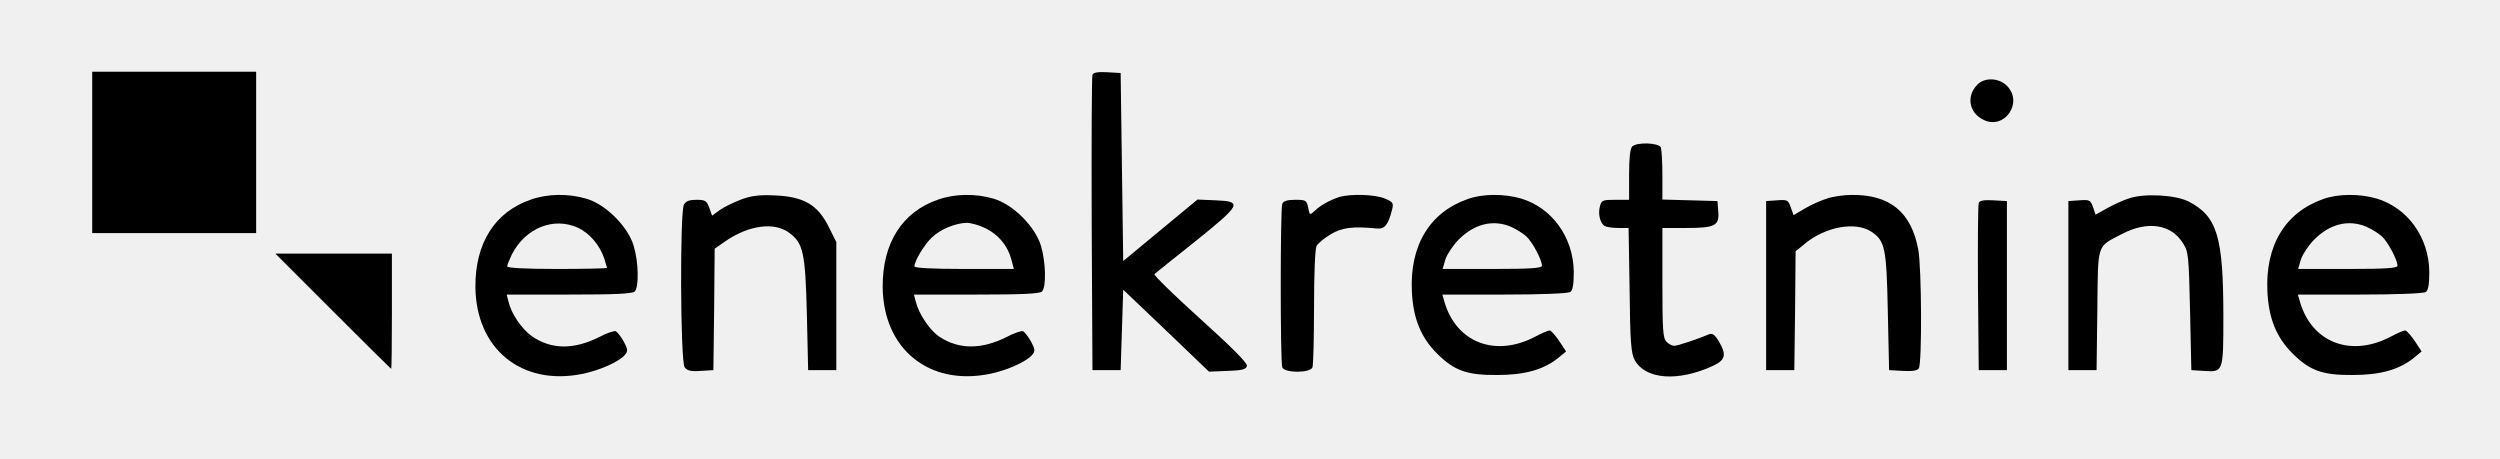
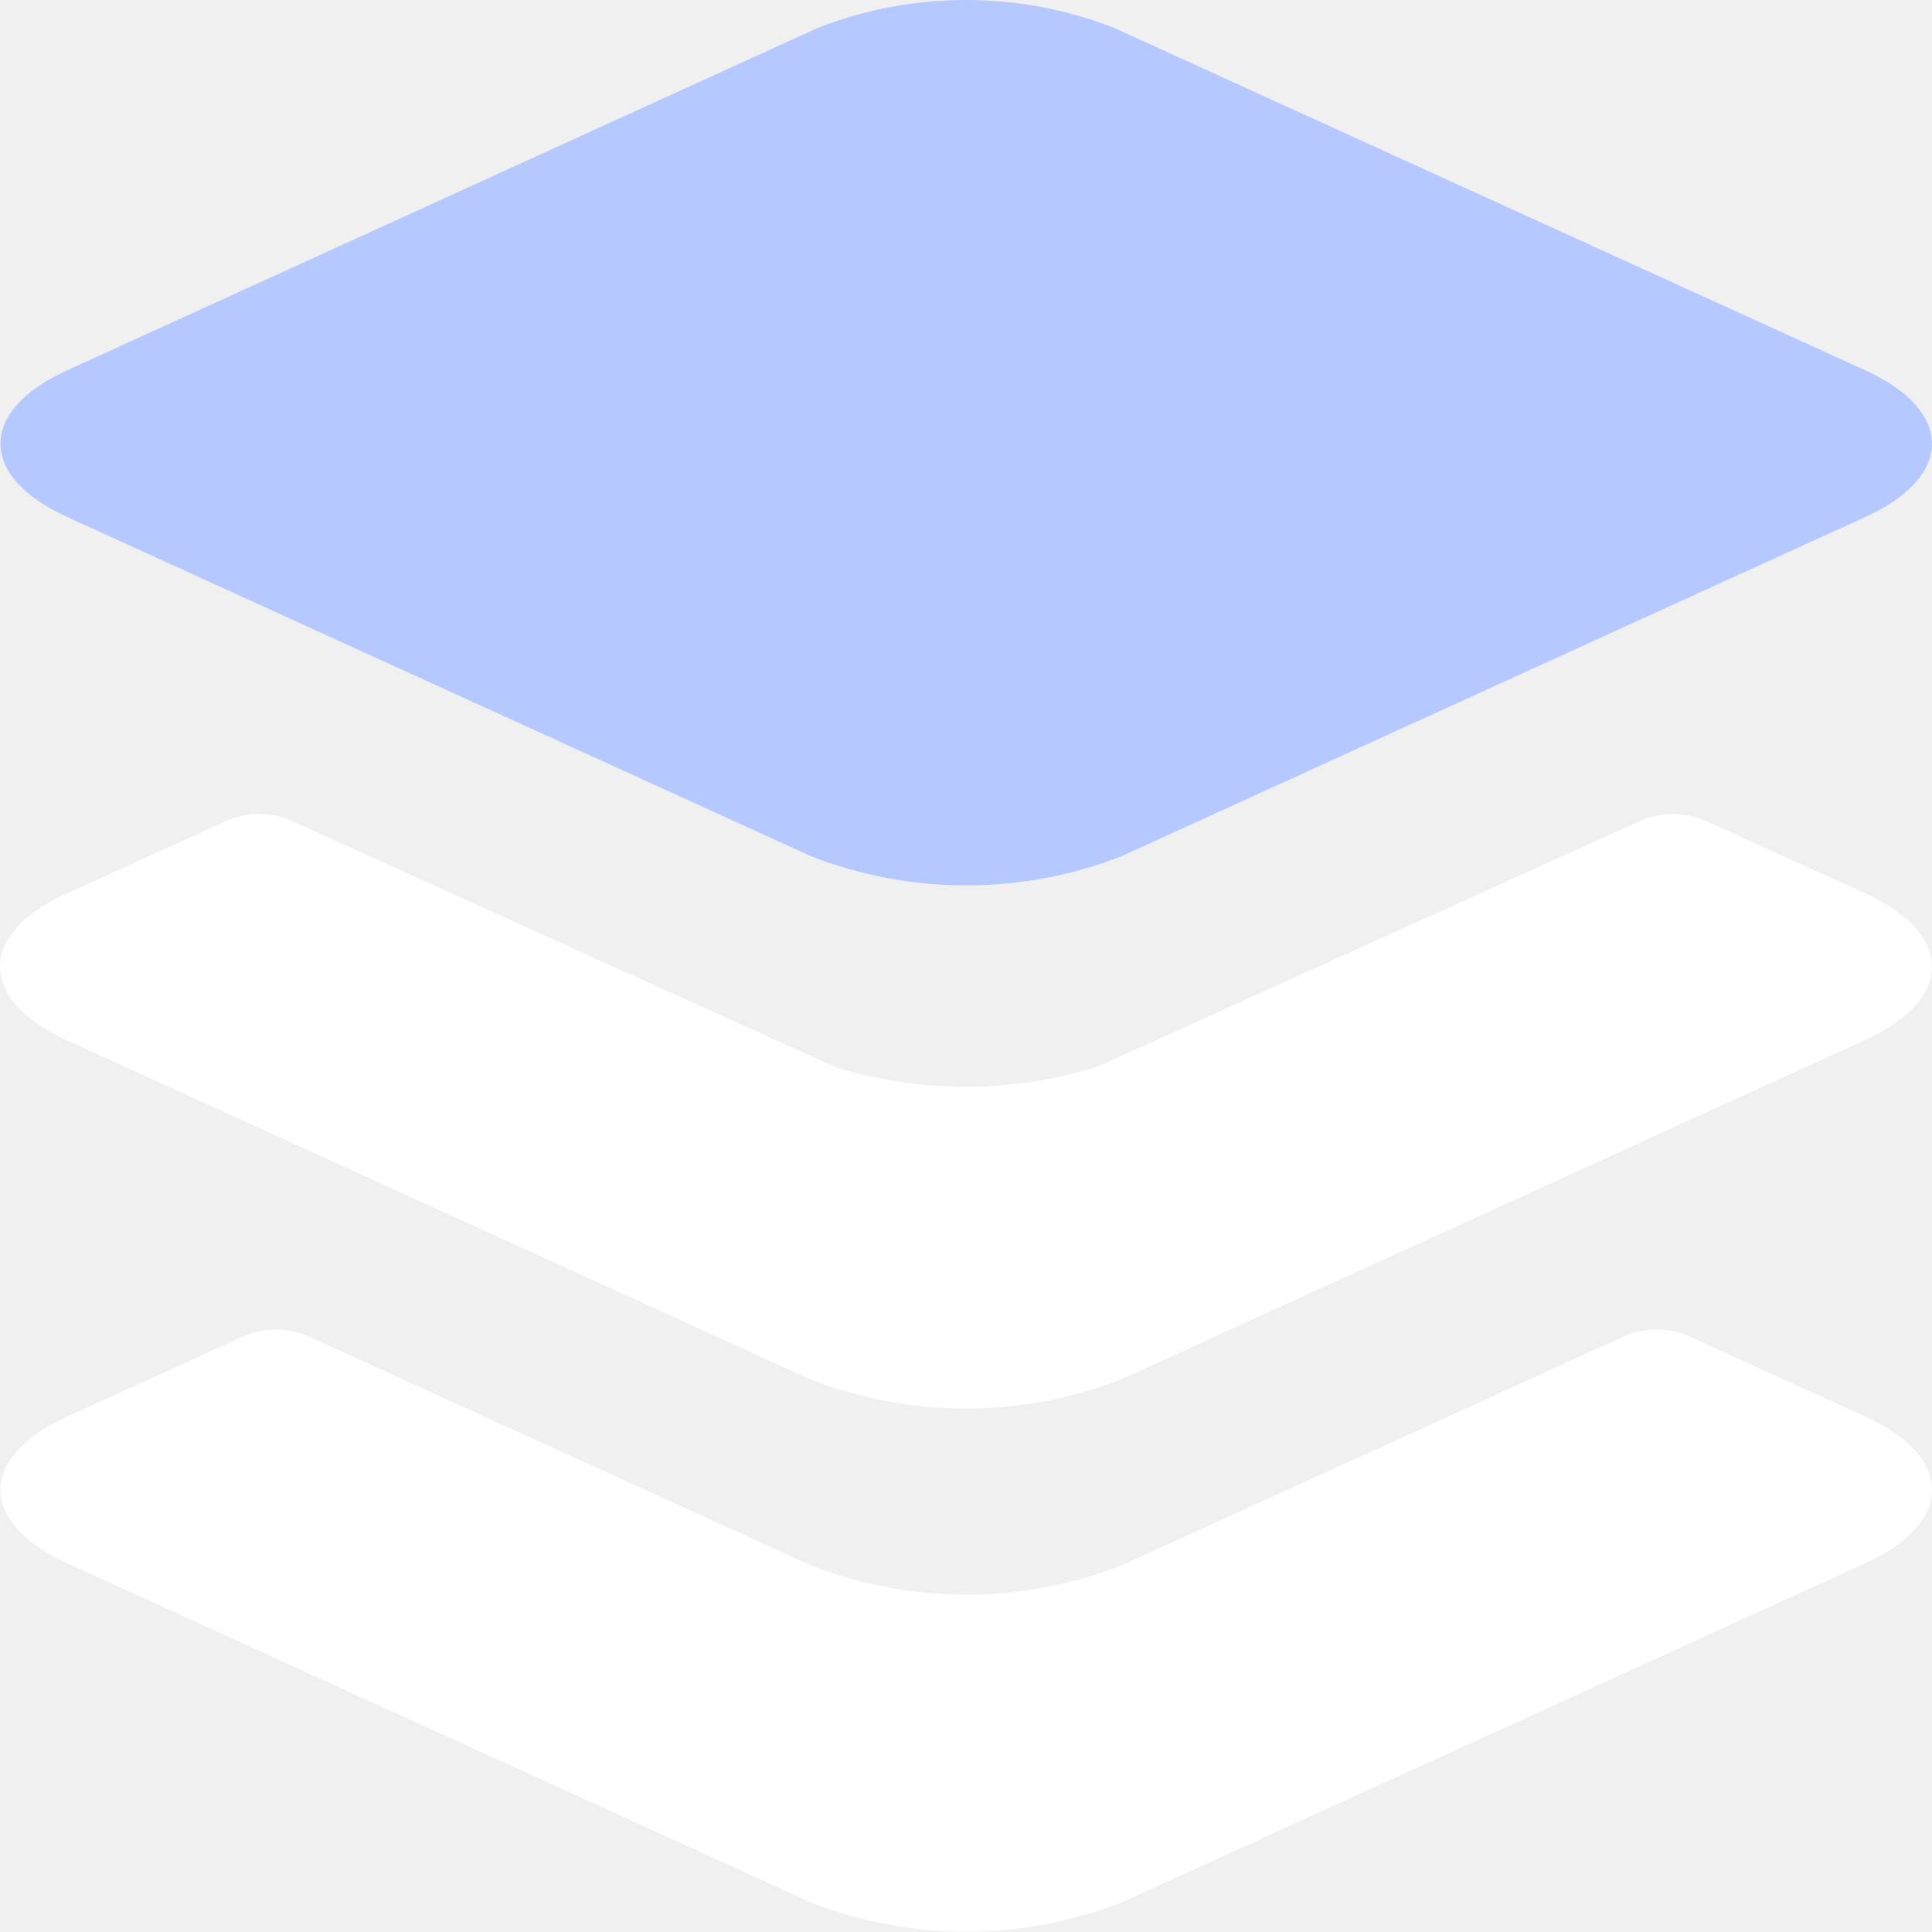
- <svg xmlns="http://www.w3.org/2000/svg" version="1.0" width="976pt" height="179pt" viewBox="0 0 976 179" preserveAspectRatio="xMidYMid meet">
-   <g transform="translate(0,179) scale(0.1,-0.1)" fill="#000000" stroke="none">
-     <path d="M360 1195 l0 -315 320 0 320 0 0 315 0 315 -320 0 -320 0 0 -315z" />
-     <path d="M4265 1498 c-3 -7 -4 -269 -3 -583 l3 -570 55 0 55 0 5 157 5 157 168 -160 167 -160 73 3 c58 2 72 6 75 20 2 11 -60 73 -183 184 -102 92 -182 170 -178 174 4 4 77 62 161 129 178 143 184 155 77 159 l-70 3 -145 -120 -145 -120 -5 367 -5 367 -53 3 c-36 2 -54 -1 -57 -10z" />
-     <path d="M7720 1460 c-45 -45 -33 -111 24 -138 82 -40 156 68 91 133 -31 31 -86 34 -115 5z" />
-     <path d="M6372 1218 c-8 -8 -12 -47 -12 -110 l0 -98 -54 0 c-50 0 -54 -2 -60 -26 -8 -29 1 -65 18 -76 6 -4 30 -8 53 -8 l41 0 4 -242 c2 -206 6 -248 20 -274 42 -76 170 -85 306 -22 49 23 53 44 22 96 -15 25 -25 32 -38 27 -50 -21 -123 -45 -136 -45 -8 0 -22 7 -30 16 -14 13 -16 48 -16 230 l0 214 93 0 c113 0 130 9 125 65 l-3 40 -107 3 -108 3 0 94 c0 51 -3 100 -6 109 -7 19 -94 22 -112 4z" />
-     <path d="M2073 1011 c-141 -48 -218 -170 -217 -341 2 -242 180 -387 416 -340 67 13 146 48 168 75 12 14 11 22 -5 52 -11 19 -25 37 -31 40 -7 2 -35 -7 -63 -22 -101 -51 -188 -50 -264 2 -40 28 -81 88 -92 136 l-7 27 244 0 c176 0 247 3 256 12 17 17 15 115 -4 178 -22 75 -109 162 -184 184 -70 21 -152 20 -217 -3z m183 -110 c45 -21 85 -67 103 -120 6 -19 11 -36 11 -37 0 -2 -88 -4 -195 -4 -128 0 -195 4 -195 10 0 6 9 27 19 48 53 102 162 146 257 103z" />
-     <path d="M2893 1011 c-29 -11 -66 -29 -83 -41 l-30 -22 -11 31 c-10 27 -15 31 -50 31 -28 0 -41 -5 -49 -19 -16 -31 -14 -612 3 -635 10 -13 24 -17 62 -14 l50 3 3 237 2 237 43 30 c91 62 189 75 247 33 56 -41 64 -77 70 -317 l5 -220 55 0 55 0 0 250 0 250 -30 60 c-43 86 -97 117 -208 122 -63 3 -94 -1 -134 -16z" />
-     <path d="M3663 1011 c-141 -48 -218 -170 -217 -341 2 -242 180 -387 416 -340 67 13 146 48 168 75 12 14 11 22 -5 52 -11 19 -25 37 -31 40 -7 2 -35 -7 -63 -22 -99 -50 -187 -50 -263 0 -38 25 -81 89 -93 138 l-7 27 244 0 c176 0 247 3 256 12 17 17 15 115 -4 178 -22 75 -109 162 -184 184 -70 21 -152 20 -217 -3z m184 -112 c50 -24 87 -68 101 -121 l10 -38 -194 0 c-128 0 -194 4 -194 10 0 21 39 86 68 113 33 32 92 56 136 57 16 0 49 -9 73 -21z" />
-     <path d="M5229 1021 c-36 -12 -71 -30 -95 -53 -21 -19 -21 -19 -27 12 -6 28 -9 30 -51 30 -31 0 -46 -5 -50 -16 -8 -20 -8 -618 0 -638 9 -23 109 -23 118 0 3 9 6 115 6 235 0 131 4 228 10 239 6 11 31 31 56 46 44 26 87 31 179 22 31 -3 45 14 60 75 6 24 3 29 -29 42 -37 16 -133 19 -177 6z" />
-     <path d="M5730 1013 c-149 -52 -227 -182 -218 -362 5 -104 35 -178 98 -241 67 -67 117 -85 235 -84 109 0 182 21 240 68 l29 24 -27 41 c-15 22 -32 41 -37 41 -6 0 -32 -11 -58 -25 -155 -81 -307 -22 -353 137 l-8 28 242 0 c133 0 249 4 257 10 10 6 14 28 14 80 -2 134 -85 249 -206 285 -65 19 -150 19 -208 -2z m168 -108 c20 -9 48 -26 61 -38 24 -22 60 -91 61 -114 0 -10 -45 -13 -194 -13 l-194 0 11 38 c7 20 30 55 52 77 61 61 133 79 203 50z" />
-     <path d="M7133 1015 c-23 -7 -62 -24 -87 -39 l-44 -26 -11 31 c-10 28 -13 30 -53 27 l-43 -3 0 -330 0 -330 55 0 55 0 3 232 2 232 38 31 c80 65 195 86 257 46 54 -36 60 -62 65 -311 l5 -230 54 -3 c37 -2 57 1 62 10 13 19 11 395 -2 463 -27 147 -111 216 -261 214 -29 0 -72 -6 -95 -14z" />
-     <path d="M8313 1016 c-23 -7 -62 -25 -87 -39 l-45 -25 -10 30 c-10 27 -14 29 -53 26 l-43 -3 0 -330 0 -330 55 0 55 0 3 234 c3 265 -4 245 95 297 101 53 193 39 239 -35 22 -34 23 -49 28 -266 l5 -230 48 -3 c77 -5 77 -6 77 212 0 313 -24 391 -135 449 -50 26 -172 33 -232 13z" />
-     <path d="M9070 1013 c-149 -52 -227 -182 -218 -362 5 -104 35 -178 98 -241 67 -67 117 -85 235 -84 109 0 182 21 240 68 l29 24 -27 41 c-15 22 -32 41 -37 41 -6 0 -32 -11 -58 -25 -155 -81 -307 -22 -353 137 l-8 28 242 0 c133 0 249 4 257 10 10 6 14 28 14 80 -2 134 -85 249 -206 285 -65 19 -150 19 -208 -2z m168 -108 c20 -9 48 -26 61 -38 24 -22 60 -91 61 -114 0 -10 -45 -13 -194 -13 l-194 0 11 38 c7 20 30 55 52 77 61 61 133 79 203 50z" />
-     <path d="M7725 998 c-3 -7 -4 -157 -3 -333 l3 -320 55 0 55 0 0 330 0 330 -53 3 c-36 2 -54 -1 -57 -10z" />
-     <path d="M1300 575 c124 -124 226 -225 227 -225 2 0 3 101 3 225 l0 225 -227 0 -228 0 225 -225z" />
+ <svg xmlns="http://www.w3.org/2000/svg" width="311.983" height="311.929" viewBox="0 0 311.983 311.929">
+   <g id="Icon_ionic-ios-apps" data-name="Icon ionic-ios-apps" transform="translate(-4.494 -4.496)">
+     <path id="Path_9" data-name="Path 9" d="M305.678,64.318,184.327,9a65.721,65.721,0,0,0-47.842,0L15.22,64.318c-14.293,6.5-14.293,17.117,0,23.639l120.221,54.826a69.059,69.059,0,0,0,50.033,0L305.687,87.956C319.971,81.46,319.971,70.822,305.678,64.318Z" transform="translate(0.07 0)" fill="#b5c8ff" />
+     <g id="Group_1" data-name="Group 1" transform="translate(4.493 135.941)">
+       <path id="Path_10" data-name="Path 10" d="M135.441,61.195,54.375,24.239a13.18,13.18,0,0,0-10.8,0L15.22,37.154C.927,43.65.927,54.271,15.22,60.792l120.221,54.826a69.058,69.058,0,0,0,50.033,0L305.687,60.792c14.293-6.5,14.293-17.117,0-23.639L277.341,24.239a13.18,13.18,0,0,0-10.8,0L185.474,61.195A69.058,69.058,0,0,1,135.441,61.195Z" transform="translate(-4.423 60.176)" fill="#fff" />
+       <path id="Path_11" data-name="Path 11" d="M305.757,28.732,280,17.033a12.992,12.992,0,0,0-10.724,0l-87.724,39.72a71.712,71.712,0,0,1-42.159,0L51.681,17.033a12.992,12.992,0,0,0-10.724,0l-25.744,11.7C.92,35.228.92,45.849,15.213,52.371L135.426,107.2a69.058,69.058,0,0,0,50.033,0L305.671,52.371C320.049,45.866,320.049,35.228,305.757,28.732Z" transform="translate(-4.493 -15.875)" fill="#fff" />
+     </g>
  </g>
</svg>
